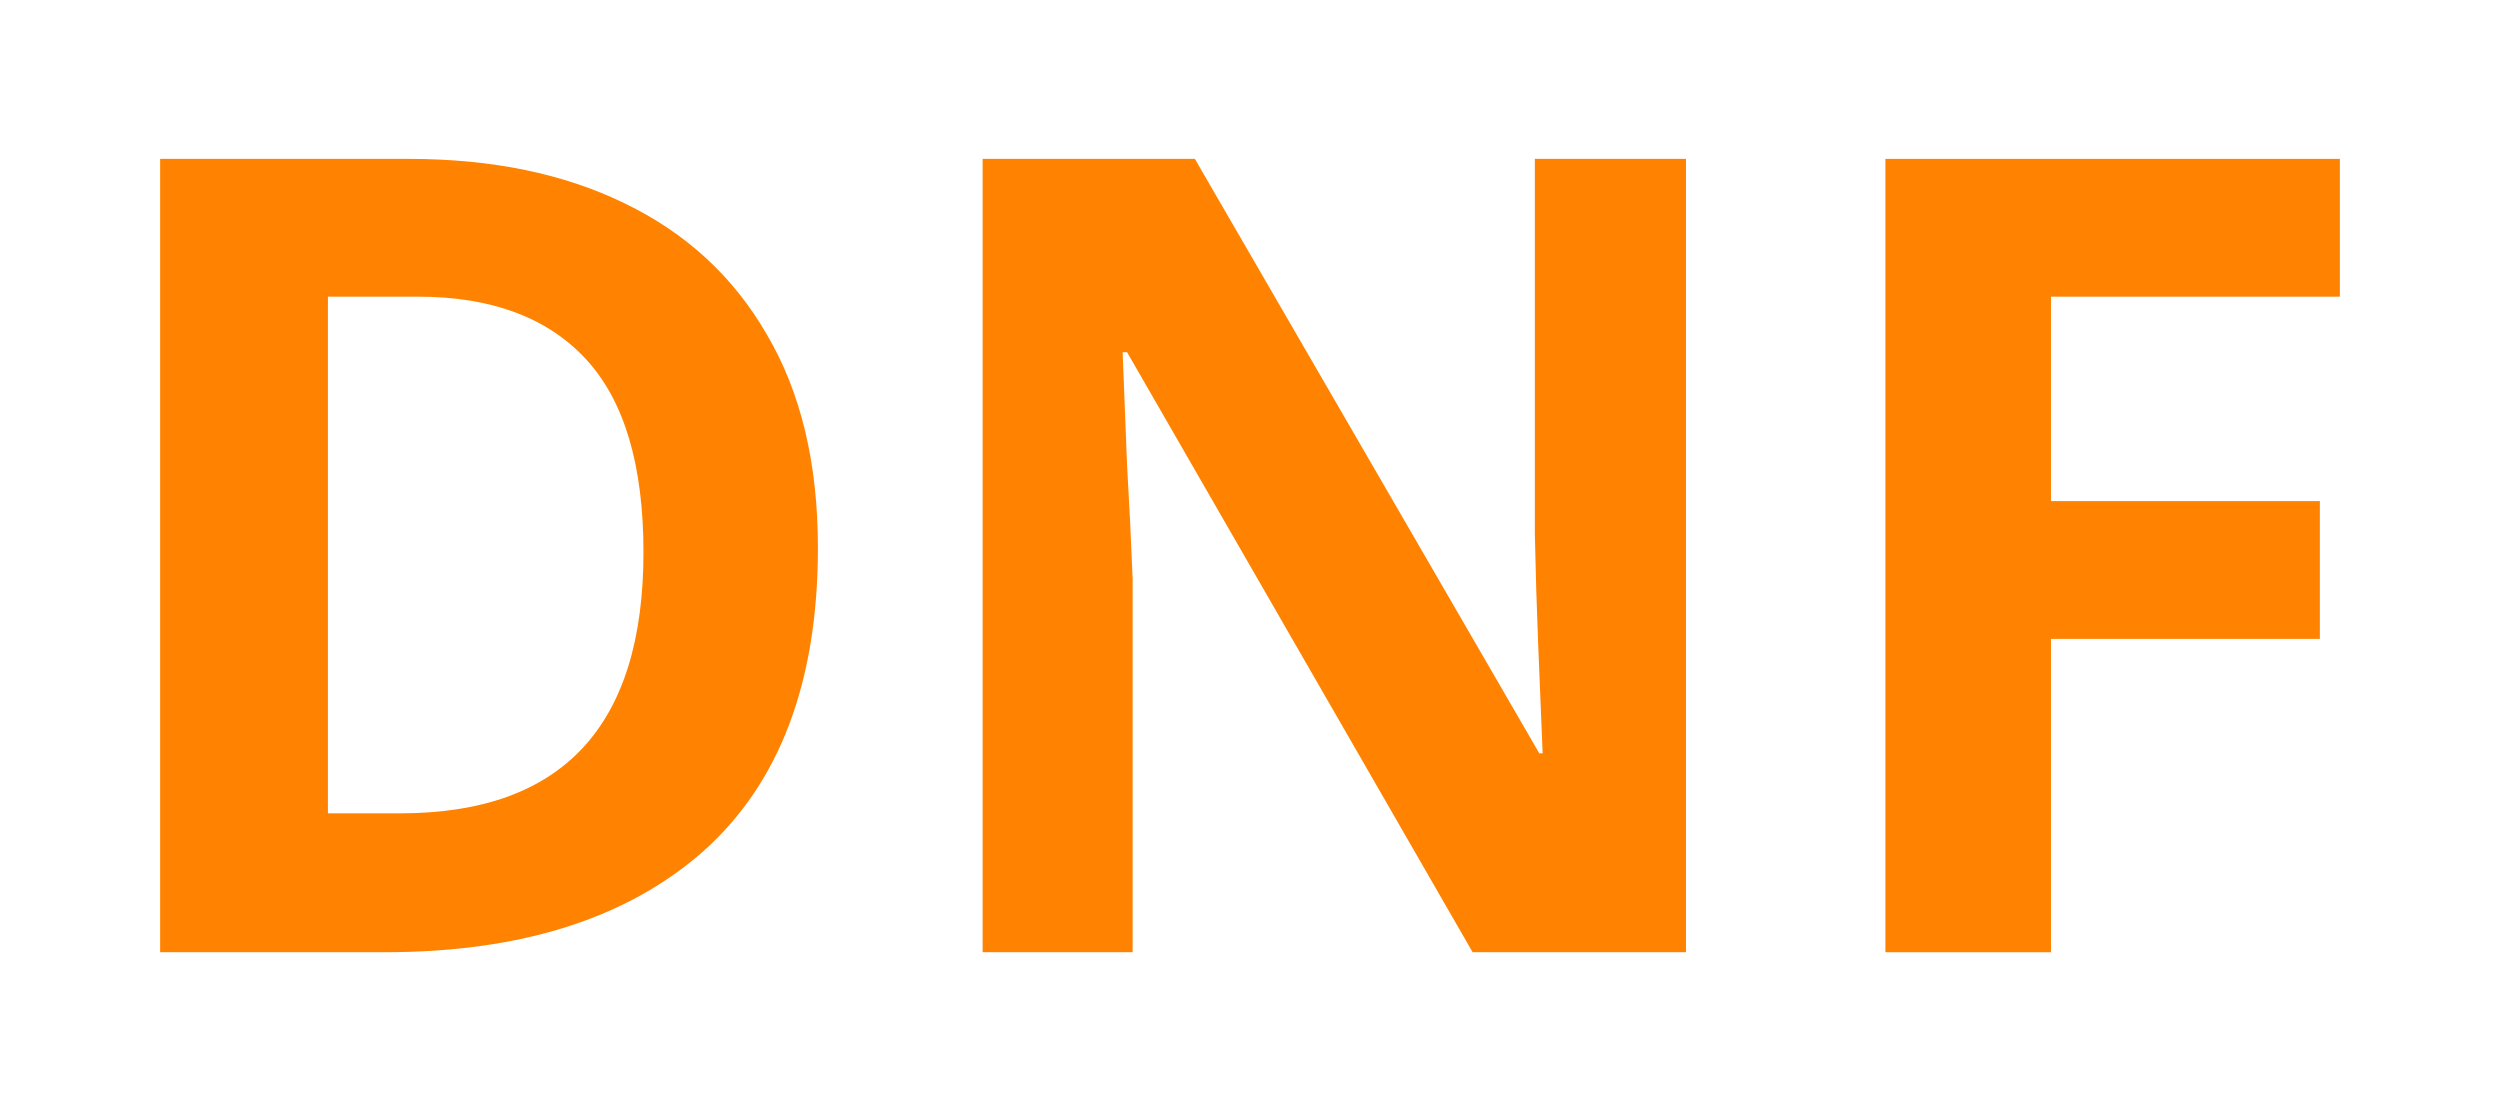
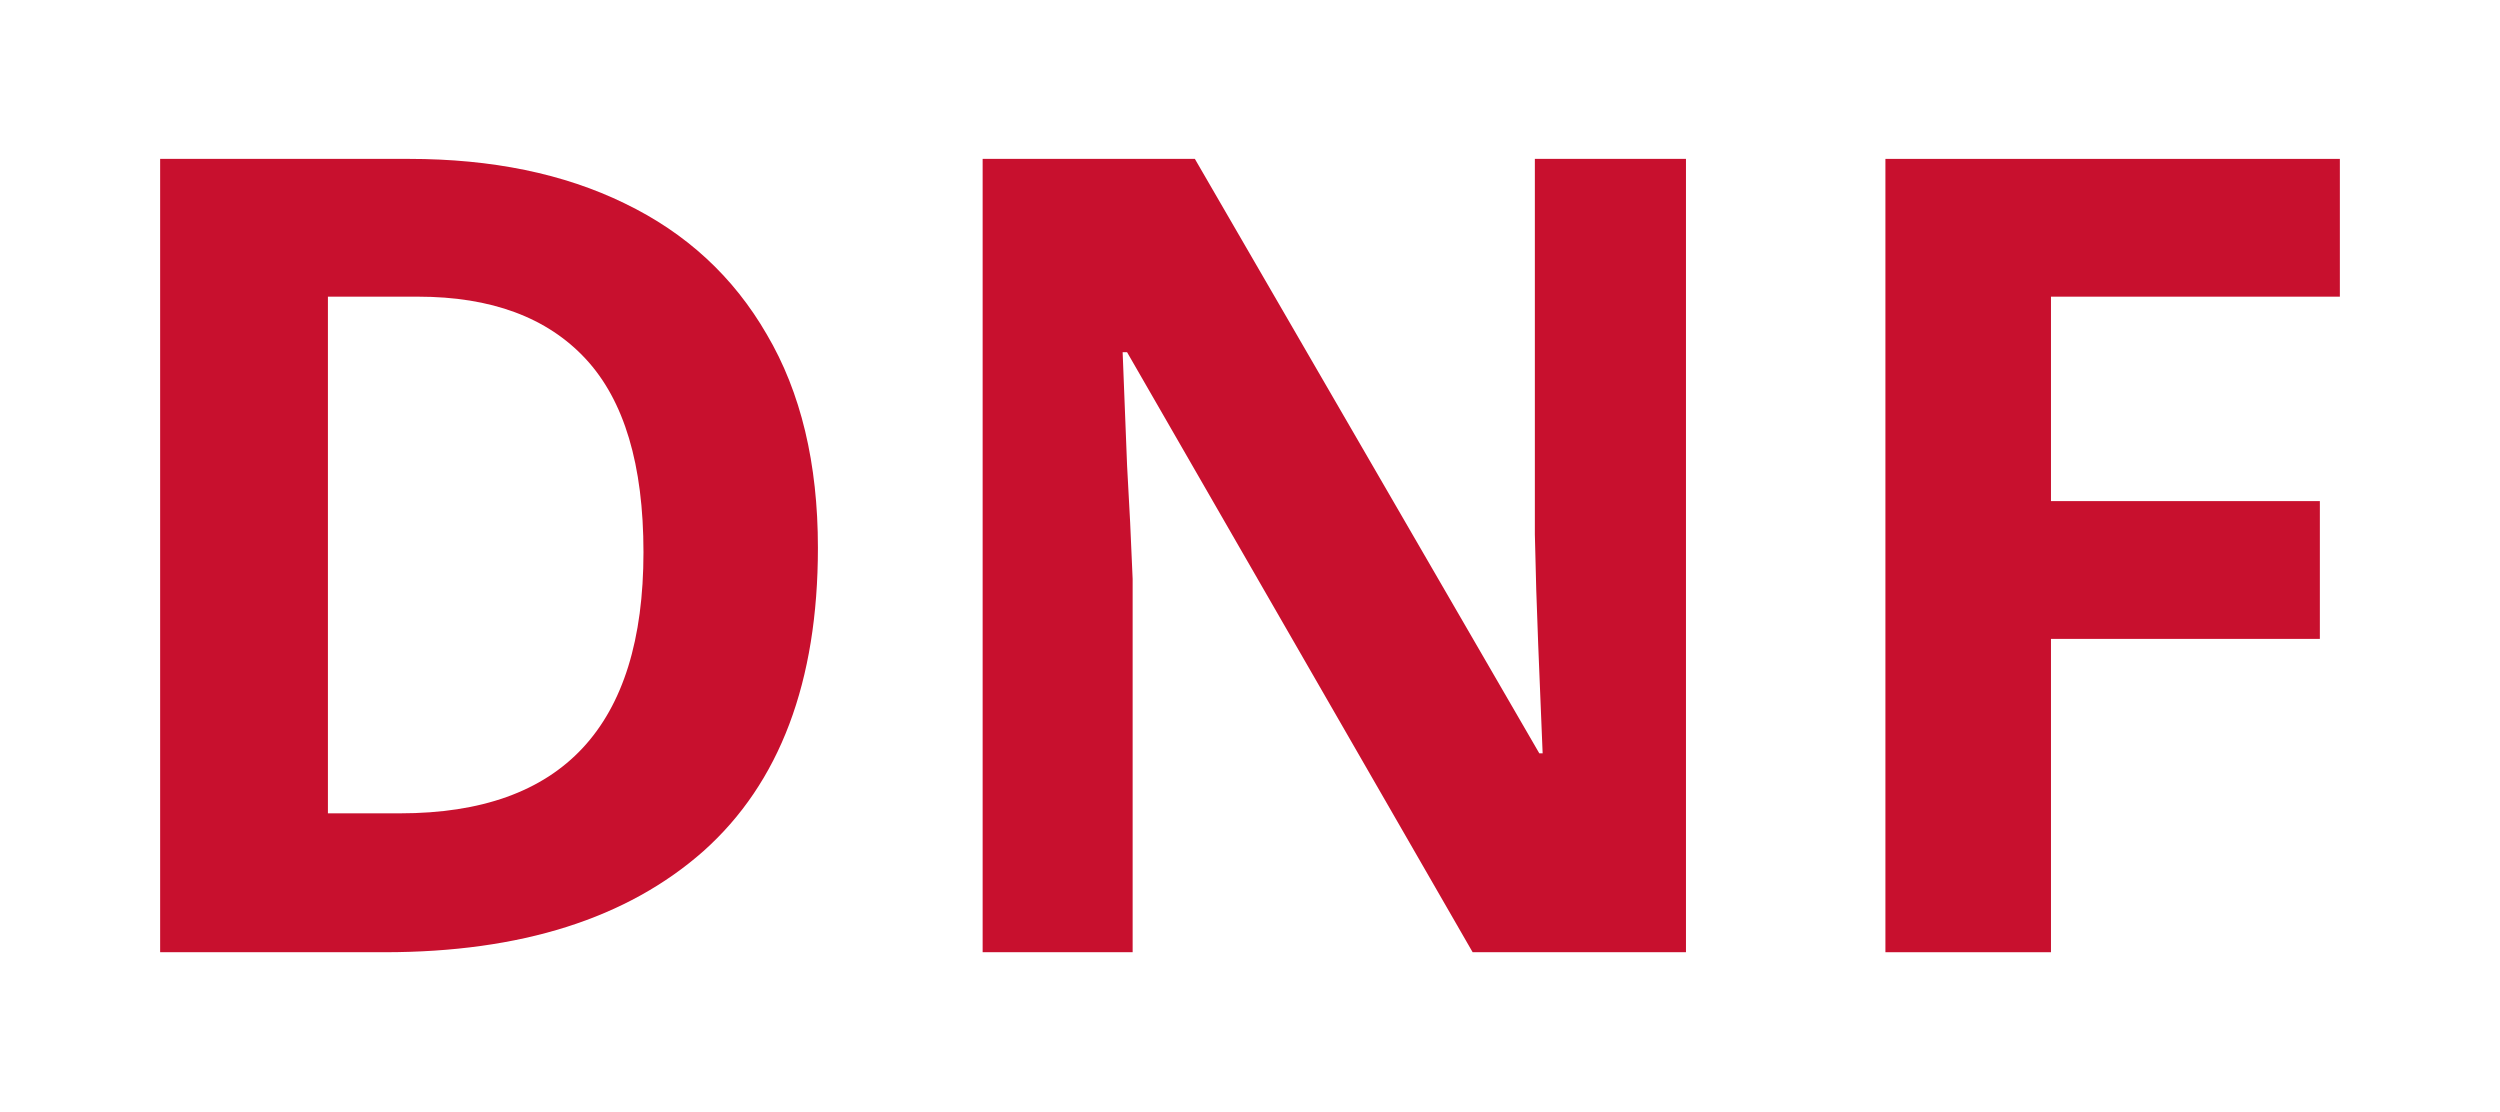
<svg xmlns="http://www.w3.org/2000/svg" version="1.1" x="0px" y="0px" viewBox="0 0 18 8">
-   <g fill="#ff8200" transform="translate(4.683 2.161)">
+   <g fill="#c8102e" transform="translate(4.683 2.161)">
    <path d="M1.206 1.783q0 1.448-.824 2.184-.824.728-2.296.728H-3.53v-5.712h1.792q.896 0 1.552.32.664.32 1.024.944.368.624.368 1.536zm-1.256.032q0-.944-.416-1.392-.416-.448-1.208-.448h-.648v3.72h.52q1.752 0 1.752-1.88z" />
    <path d="M7.456 4.695H5.92L3.432.375H3.4l.032.816q.024.408.04.816v2.688h-1.08v-5.712H3.92l2.48 4.28h.024l-.032-.784q-.016-.392-.024-.792v-2.704h1.088z" />
    <path d="M10.084 4.695H8.892v-5.712h3.272v.992h-2.08v1.472h1.936v.992h-1.936z" />
  </g>
</svg>
